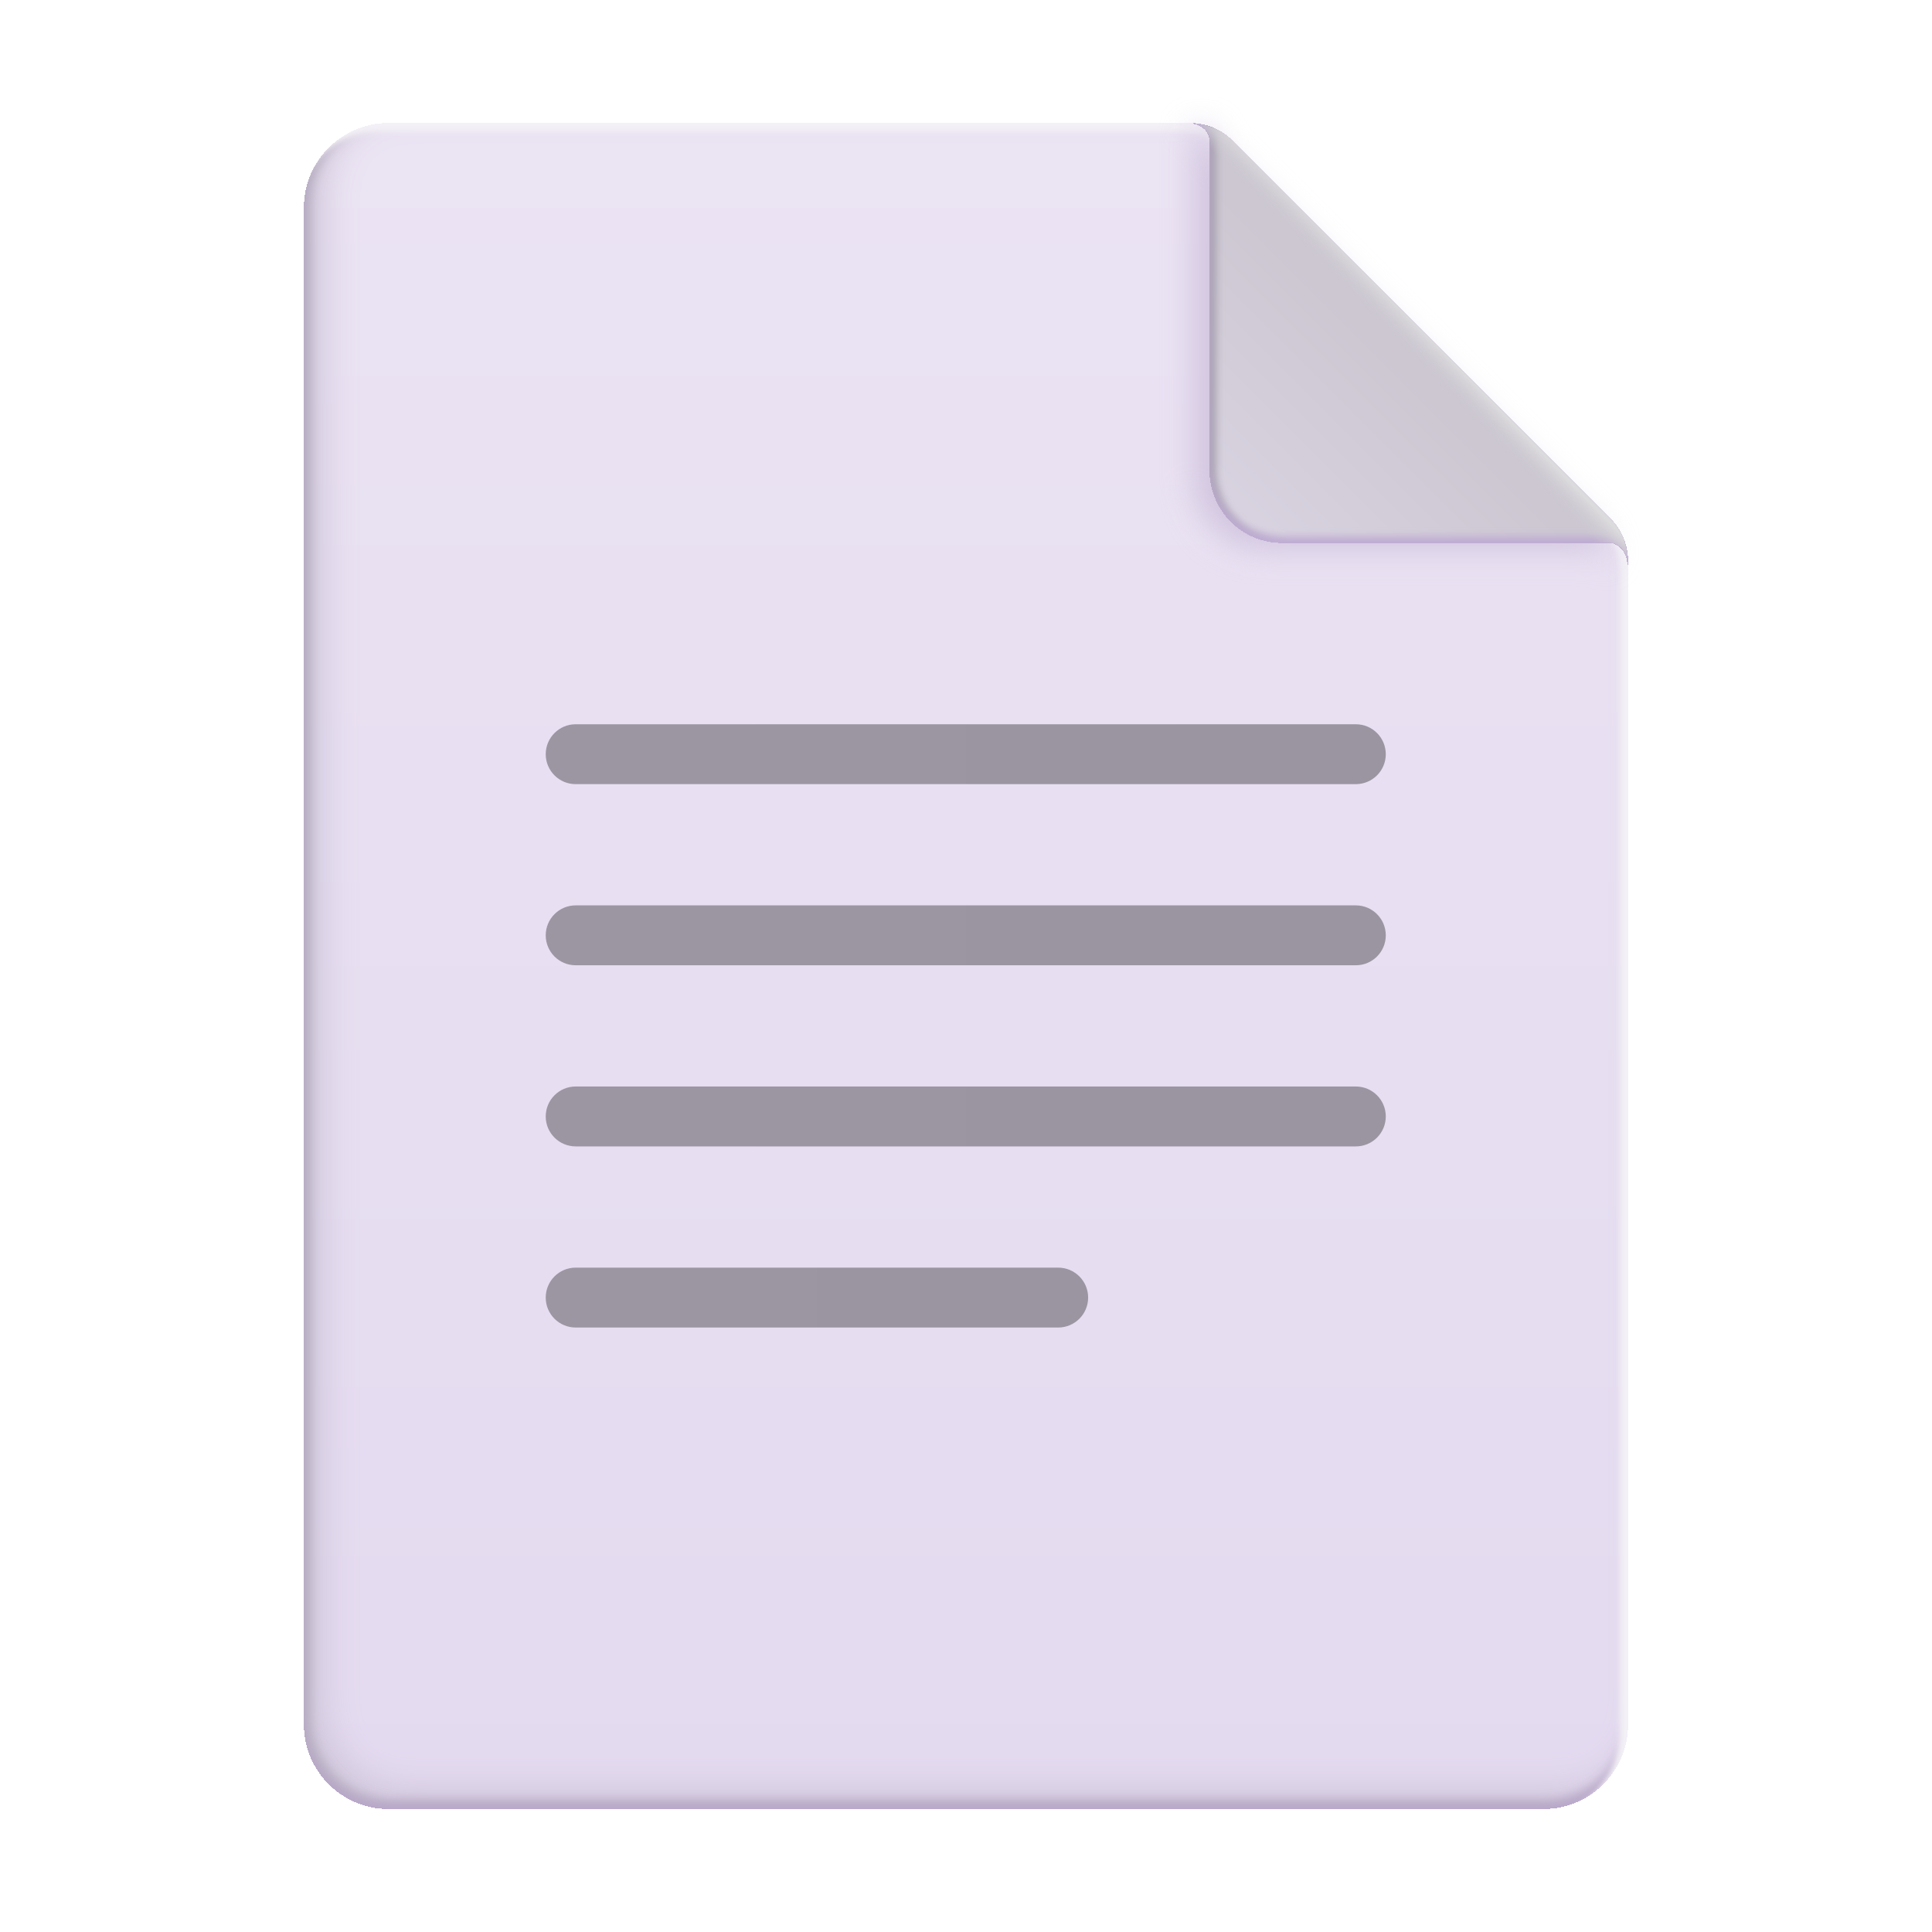
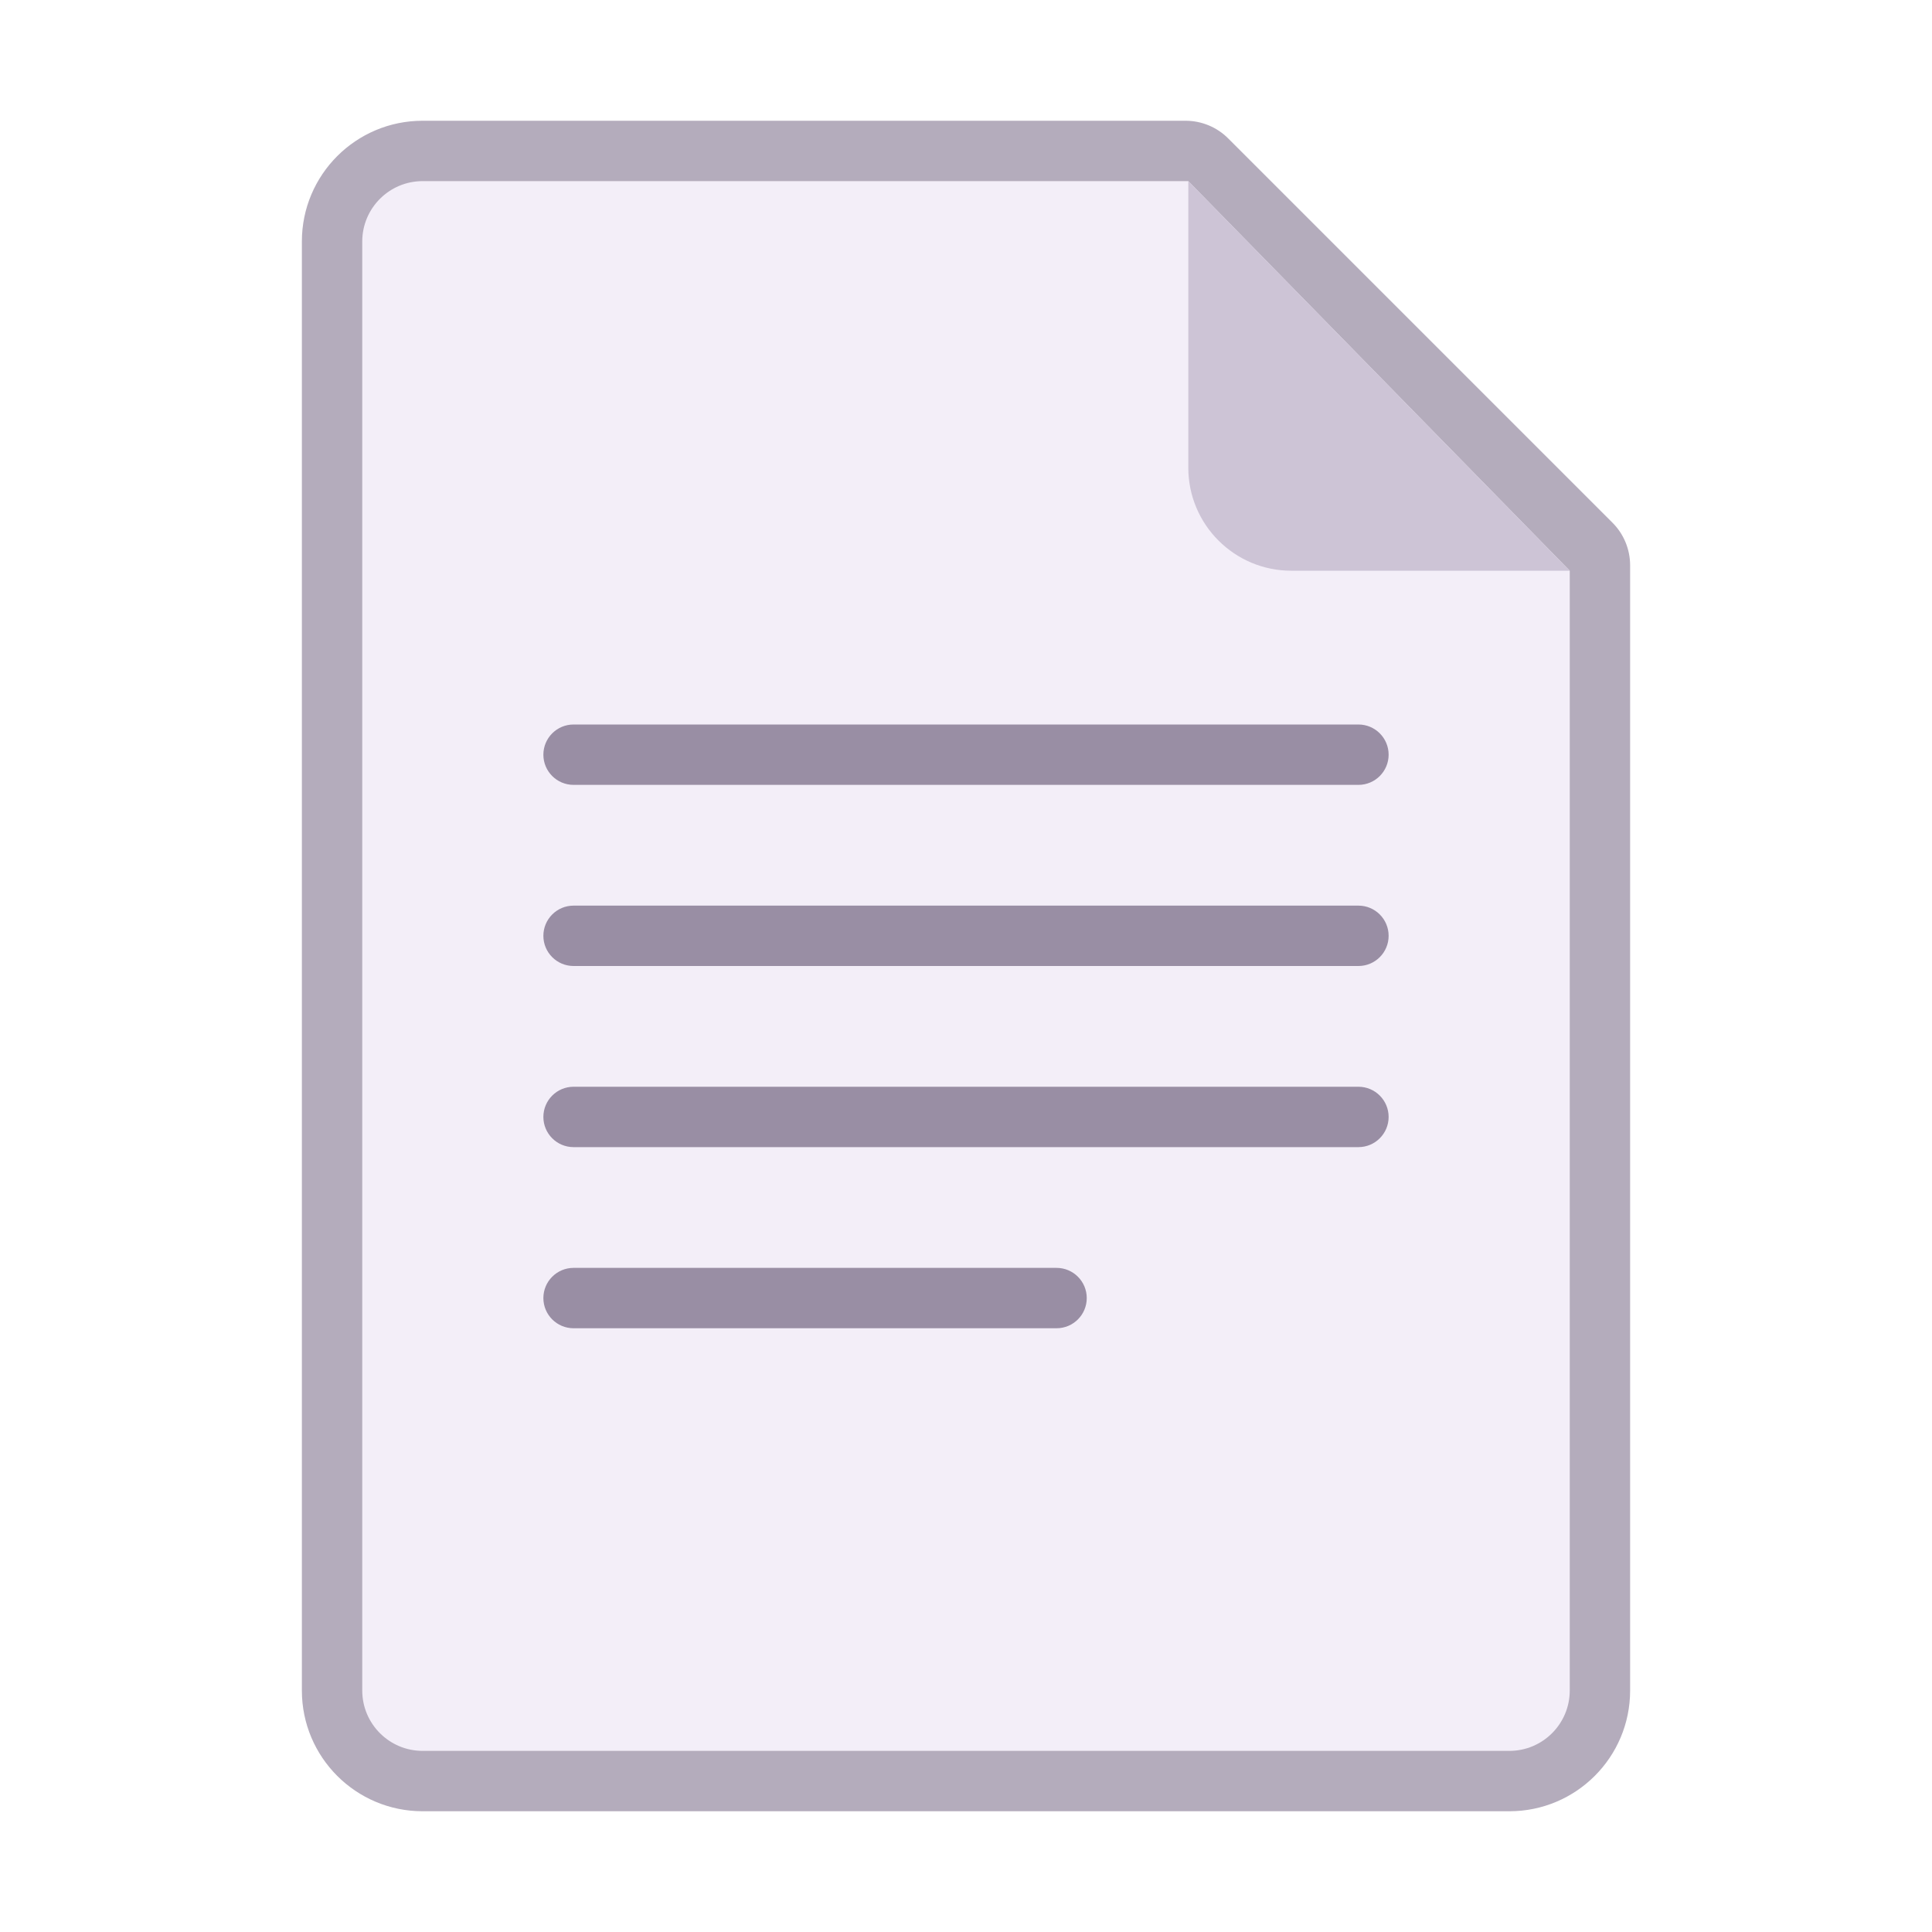
<svg xmlns="http://www.w3.org/2000/svg" width="32" height="32" viewBox="0 0 32 32" fill="none">
-   <g filter="url(#filter0_iiii_18_21074)">
-     <path d="M20.415 2.336C20.227 2.148 19.973 2.043 19.708 2.043H6.439C5.666 2.043 5.039 2.67 5.039 3.443V28.557C5.039 29.33 5.666 29.957 6.439 29.957H25.561C26.334 29.957 26.961 29.33 26.961 28.557V9.296C26.961 9.031 26.856 8.777 26.668 8.589L20.415 2.336Z" fill="url(#paint0_linear_18_21074)" />
-   </g>
-   <g filter="url(#filter1_f_18_21074)">
-     <path d="M19.751 2.457C19.751 2.256 19.809 2.127 19.699 2.105C19.803 2.112 19.955 2.15 20.051 2.188C20.174 2.236 20.022 2.343 20.118 2.437C20.121 2.44 20.124 2.442 20.127 2.445L26.38 8.698C26.399 8.718 26.417 8.737 26.435 8.758C26.52 8.858 26.584 8.974 26.624 9.098C26.656 9.196 26.673 9.3 26.673 9.406V9.469C26.673 9.237 26.505 9.098 26.38 9.098H20.951C20.288 9.098 19.751 8.56 19.751 7.898V2.457Z" fill="#D2C5DF" />
-   </g>
-   <g filter="url(#filter2_ii_18_21074)">
-     <path d="M20.039 2.348C20.039 2.146 19.881 2.067 19.771 2.045C19.876 2.052 19.977 2.075 20.073 2.112C20.196 2.161 20.31 2.233 20.406 2.328C20.409 2.33 20.412 2.333 20.415 2.336L26.668 8.589C26.687 8.608 26.705 8.628 26.723 8.648C26.808 8.749 26.872 8.864 26.912 8.988C26.944 9.087 26.961 9.191 26.961 9.296V9.359C26.961 9.127 26.793 8.988 26.668 8.988H21.239C20.576 8.988 20.039 8.451 20.039 7.788V2.348Z" fill="url(#paint1_linear_18_21074)" />
-   </g>
-   <path d="M20.039 2.348C20.039 2.146 19.881 2.067 19.771 2.045C19.876 2.052 19.977 2.075 20.073 2.112C20.196 2.161 20.31 2.233 20.406 2.328C20.409 2.33 20.412 2.333 20.415 2.336L26.668 8.589C26.687 8.608 26.705 8.628 26.723 8.648C26.808 8.749 26.872 8.864 26.912 8.988C26.944 9.087 26.961 9.191 26.961 9.296V9.359C26.961 9.127 26.793 8.988 26.668 8.988H21.239C20.576 8.988 20.039 8.451 20.039 7.788V2.348Z" fill="url(#paint2_linear_18_21074)" />
-   <rect x="9.039" y="11.996" width="13.914" height="0.992" rx="0.496" fill="url(#paint3_linear_18_21074)" />
-   <rect x="9.039" y="14.996" width="13.914" height="0.992" rx="0.496" fill="url(#paint4_linear_18_21074)" />
-   <rect x="9.039" y="17.996" width="13.914" height="0.992" rx="0.496" fill="url(#paint5_linear_18_21074)" />
-   <rect x="9.039" y="20.996" width="8.984" height="0.992" rx="0.496" fill="url(#paint6_linear_18_21074)" />
-   <defs>
-     <filter id="filter0_iiii_18_21074" x="4.939" y="1.743" width="22.322" height="28.314" filterUnits="userSpaceOnUse" color-interpolation-filters="sRGB">
-       <feFlood flood-opacity="0" result="BackgroundImageFix" />
-       <feBlend mode="normal" in="SourceGraphic" in2="BackgroundImageFix" result="shape" />
-       <feColorMatrix in="SourceAlpha" type="matrix" values="0 0 0 0 0 0 0 0 0 0 0 0 0 0 0 0 0 0 127 0" result="hardAlpha" />
-       <feOffset dx="0.3" dy="-0.3" />
-       <feGaussianBlur stdDeviation="0.3" />
-       <feComposite in2="hardAlpha" operator="arithmetic" k2="-1" k3="1" />
-       <feColorMatrix type="matrix" values="0 0 0 0 0.808 0 0 0 0 0.769 0 0 0 0 0.851 0 0 0 1 0" />
-       <feBlend mode="normal" in2="shape" result="effect1_innerShadow_18_21074" />
-       <feColorMatrix in="SourceAlpha" type="matrix" values="0 0 0 0 0 0 0 0 0 0 0 0 0 0 0 0 0 0 127 0" result="hardAlpha" />
-       <feOffset dx="0.1" dy="-0.1" />
-       <feGaussianBlur stdDeviation="0.1" />
-       <feComposite in2="hardAlpha" operator="arithmetic" k2="-1" k3="1" />
-       <feColorMatrix type="matrix" values="0 0 0 0 0.71 0 0 0 0 0.69 0 0 0 0 0.733 0 0 0 1 0" />
-       <feBlend mode="normal" in2="effect1_innerShadow_18_21074" result="effect2_innerShadow_18_21074" />
-       <feColorMatrix in="SourceAlpha" type="matrix" values="0 0 0 0 0 0 0 0 0 0 0 0 0 0 0 0 0 0 127 0" result="hardAlpha" />
-       <feOffset dy="-0.1" />
-       <feGaussianBlur stdDeviation="0.1" />
-       <feComposite in2="hardAlpha" operator="arithmetic" k2="-1" k3="1" />
-       <feColorMatrix type="matrix" values="0 0 0 0 0.725 0 0 0 0 0.651 0 0 0 0 0.8 0 0 0 1 0" />
-       <feBlend mode="normal" in2="effect2_innerShadow_18_21074" result="effect3_innerShadow_18_21074" />
-       <feColorMatrix in="SourceAlpha" type="matrix" values="0 0 0 0 0 0 0 0 0 0 0 0 0 0 0 0 0 0 127 0" result="hardAlpha" />
-       <feOffset dx="-0.15" dy="0.15" />
-       <feGaussianBlur stdDeviation="0.05" />
-       <feComposite in2="hardAlpha" operator="arithmetic" k2="-1" k3="1" />
-       <feColorMatrix type="matrix" values="0 0 0 0 0.953 0 0 0 0 0.941 0 0 0 0 0.965 0 0 0 1 0" />
-       <feBlend mode="normal" in2="effect3_innerShadow_18_21074" result="effect4_innerShadow_18_21074" />
-     </filter>
-     <filter id="filter1_f_18_21074" x="19.199" y="1.605" width="7.974" height="8.363" filterUnits="userSpaceOnUse" color-interpolation-filters="sRGB">
-       <feFlood flood-opacity="0" result="BackgroundImageFix" />
-       <feBlend mode="normal" in="SourceGraphic" in2="BackgroundImageFix" result="shape" />
-       <feGaussianBlur stdDeviation="0.25" result="effect1_foregroundBlur_18_21074" />
-     </filter>
-     <filter id="filter2_ii_18_21074" x="19.771" y="1.945" width="7.29" height="7.414" filterUnits="userSpaceOnUse" color-interpolation-filters="sRGB">
-       <feFlood flood-opacity="0" result="BackgroundImageFix" />
-       <feBlend mode="normal" in="SourceGraphic" in2="BackgroundImageFix" result="shape" />
-       <feColorMatrix in="SourceAlpha" type="matrix" values="0 0 0 0 0 0 0 0 0 0 0 0 0 0 0 0 0 0 127 0" result="hardAlpha" />
-       <feOffset dx="0.1" />
-       <feGaussianBlur stdDeviation="0.075" />
-       <feComposite in2="hardAlpha" operator="arithmetic" k2="-1" k3="1" />
-       <feColorMatrix type="matrix" values="0 0 0 0 0.631 0 0 0 0 0.612 0 0 0 0 0.655 0 0 0 1 0" />
-       <feBlend mode="normal" in2="shape" result="effect1_innerShadow_18_21074" />
-       <feColorMatrix in="SourceAlpha" type="matrix" values="0 0 0 0 0 0 0 0 0 0 0 0 0 0 0 0 0 0 127 0" result="hardAlpha" />
-       <feOffset dy="-0.1" />
-       <feGaussianBlur stdDeviation="0.075" />
-       <feComposite in2="hardAlpha" operator="arithmetic" k2="-1" k3="1" />
-       <feColorMatrix type="matrix" values="0 0 0 0 0.753 0 0 0 0 0.675 0 0 0 0 0.835 0 0 0 1 0" />
-       <feBlend mode="normal" in2="effect1_innerShadow_18_21074" result="effect2_innerShadow_18_21074" />
-     </filter>
-     <linearGradient id="paint0_linear_18_21074" x1="16" y1="2.043" x2="16" y2="29.957" gradientUnits="userSpaceOnUse">
-       <stop stop-color="#EBE4F3" />
-       <stop offset="1" stop-color="#E4DAF0" />
-     </linearGradient>
-     <linearGradient id="paint1_linear_18_21074" x1="20.539" y1="8.707" x2="23.18" y2="6.066" gradientUnits="userSpaceOnUse">
-       <stop stop-color="#D9D3E1" />
-       <stop offset="1" stop-color="#CCC7D1" />
-     </linearGradient>
-     <linearGradient id="paint2_linear_18_21074" x1="23.773" y1="5.551" x2="23.133" y2="6.176" gradientUnits="userSpaceOnUse">
-       <stop offset="0.119" stop-color="#DBDADC" />
-       <stop offset="0.577" stop-color="#CBC7D0" stop-opacity="0" />
-     </linearGradient>
-     <linearGradient id="paint3_linear_18_21074" x1="9.039" y1="12.492" x2="22.953" y2="12.492" gradientUnits="userSpaceOnUse">
-       <stop stop-color="#9C96A2" />
-       <stop offset="1" stop-color="#9A95A1" />
-     </linearGradient>
-     <linearGradient id="paint4_linear_18_21074" x1="9.039" y1="15.492" x2="22.953" y2="15.492" gradientUnits="userSpaceOnUse">
-       <stop stop-color="#9C96A2" />
-       <stop offset="1" stop-color="#9A95A1" />
-     </linearGradient>
-     <linearGradient id="paint5_linear_18_21074" x1="9.039" y1="18.492" x2="22.953" y2="18.492" gradientUnits="userSpaceOnUse">
-       <stop stop-color="#9C96A2" />
-       <stop offset="1" stop-color="#9A95A1" />
-     </linearGradient>
-     <linearGradient id="paint6_linear_18_21074" x1="9.039" y1="21.492" x2="18.023" y2="21.492" gradientUnits="userSpaceOnUse">
-       <stop stop-color="#9C96A2" />
-       <stop offset="1" stop-color="#9A95A1" />
-     </linearGradient>
-   </defs>
+   <path d="M20.343 2.293C20.156 2.105 19.901 2 19.636 2H7C5.895 2 5 2.895 5 4V28C5 29.105 5.895 30 7 30H25C26.105 30 27 29.105 27 28V9.364C27 9.099 26.895 8.844 26.707 8.657L20.343 2.293Z" fill="#B4ACBC" />
+   <path d="M19.682 3L7 3C6.448 3 6 3.448 6 4V28C6 28.552 6.448 29 7 29L25 29C25.552 29 26 28.552 26 28V9.453L19.682 3Z" fill="#F3EEF8" />
+   <path d="M9.5 12H22.5C22.776 12 23 12.224 23 12.5C23 12.776 22.776 13 22.5 13H9.5C9.224 13 9 12.776 9 12.5C9 12.224 9.224 12 9.5 12ZM9.5 15C9.224 15 9 15.224 9 15.5C9 15.776 9.224 16 9.5 16H22.5C22.776 16 23 15.776 23 15.5C23 15.224 22.776 15 22.5 15H9.5ZM9 18.5C9 18.224 9.224 18 9.5 18H22.5C22.776 18 23 18.224 23 18.5C23 18.776 22.776 19 22.5 19H9.5C9.224 19 9 18.776 9 18.5ZM9.5 21C9.224 21 9 21.224 9 21.5C9 21.776 9.224 22 9.5 22H17.5C17.776 22 18 21.776 18 21.5C18 21.224 17.776 21 17.5 21H9.5Z" fill="#998EA4" />
+   <path d="M26 9.453H21.389C20.446 9.453 19.682 8.689 19.682 7.746V3L26 9.453Z" fill="#CDC4D6" />
</svg>
